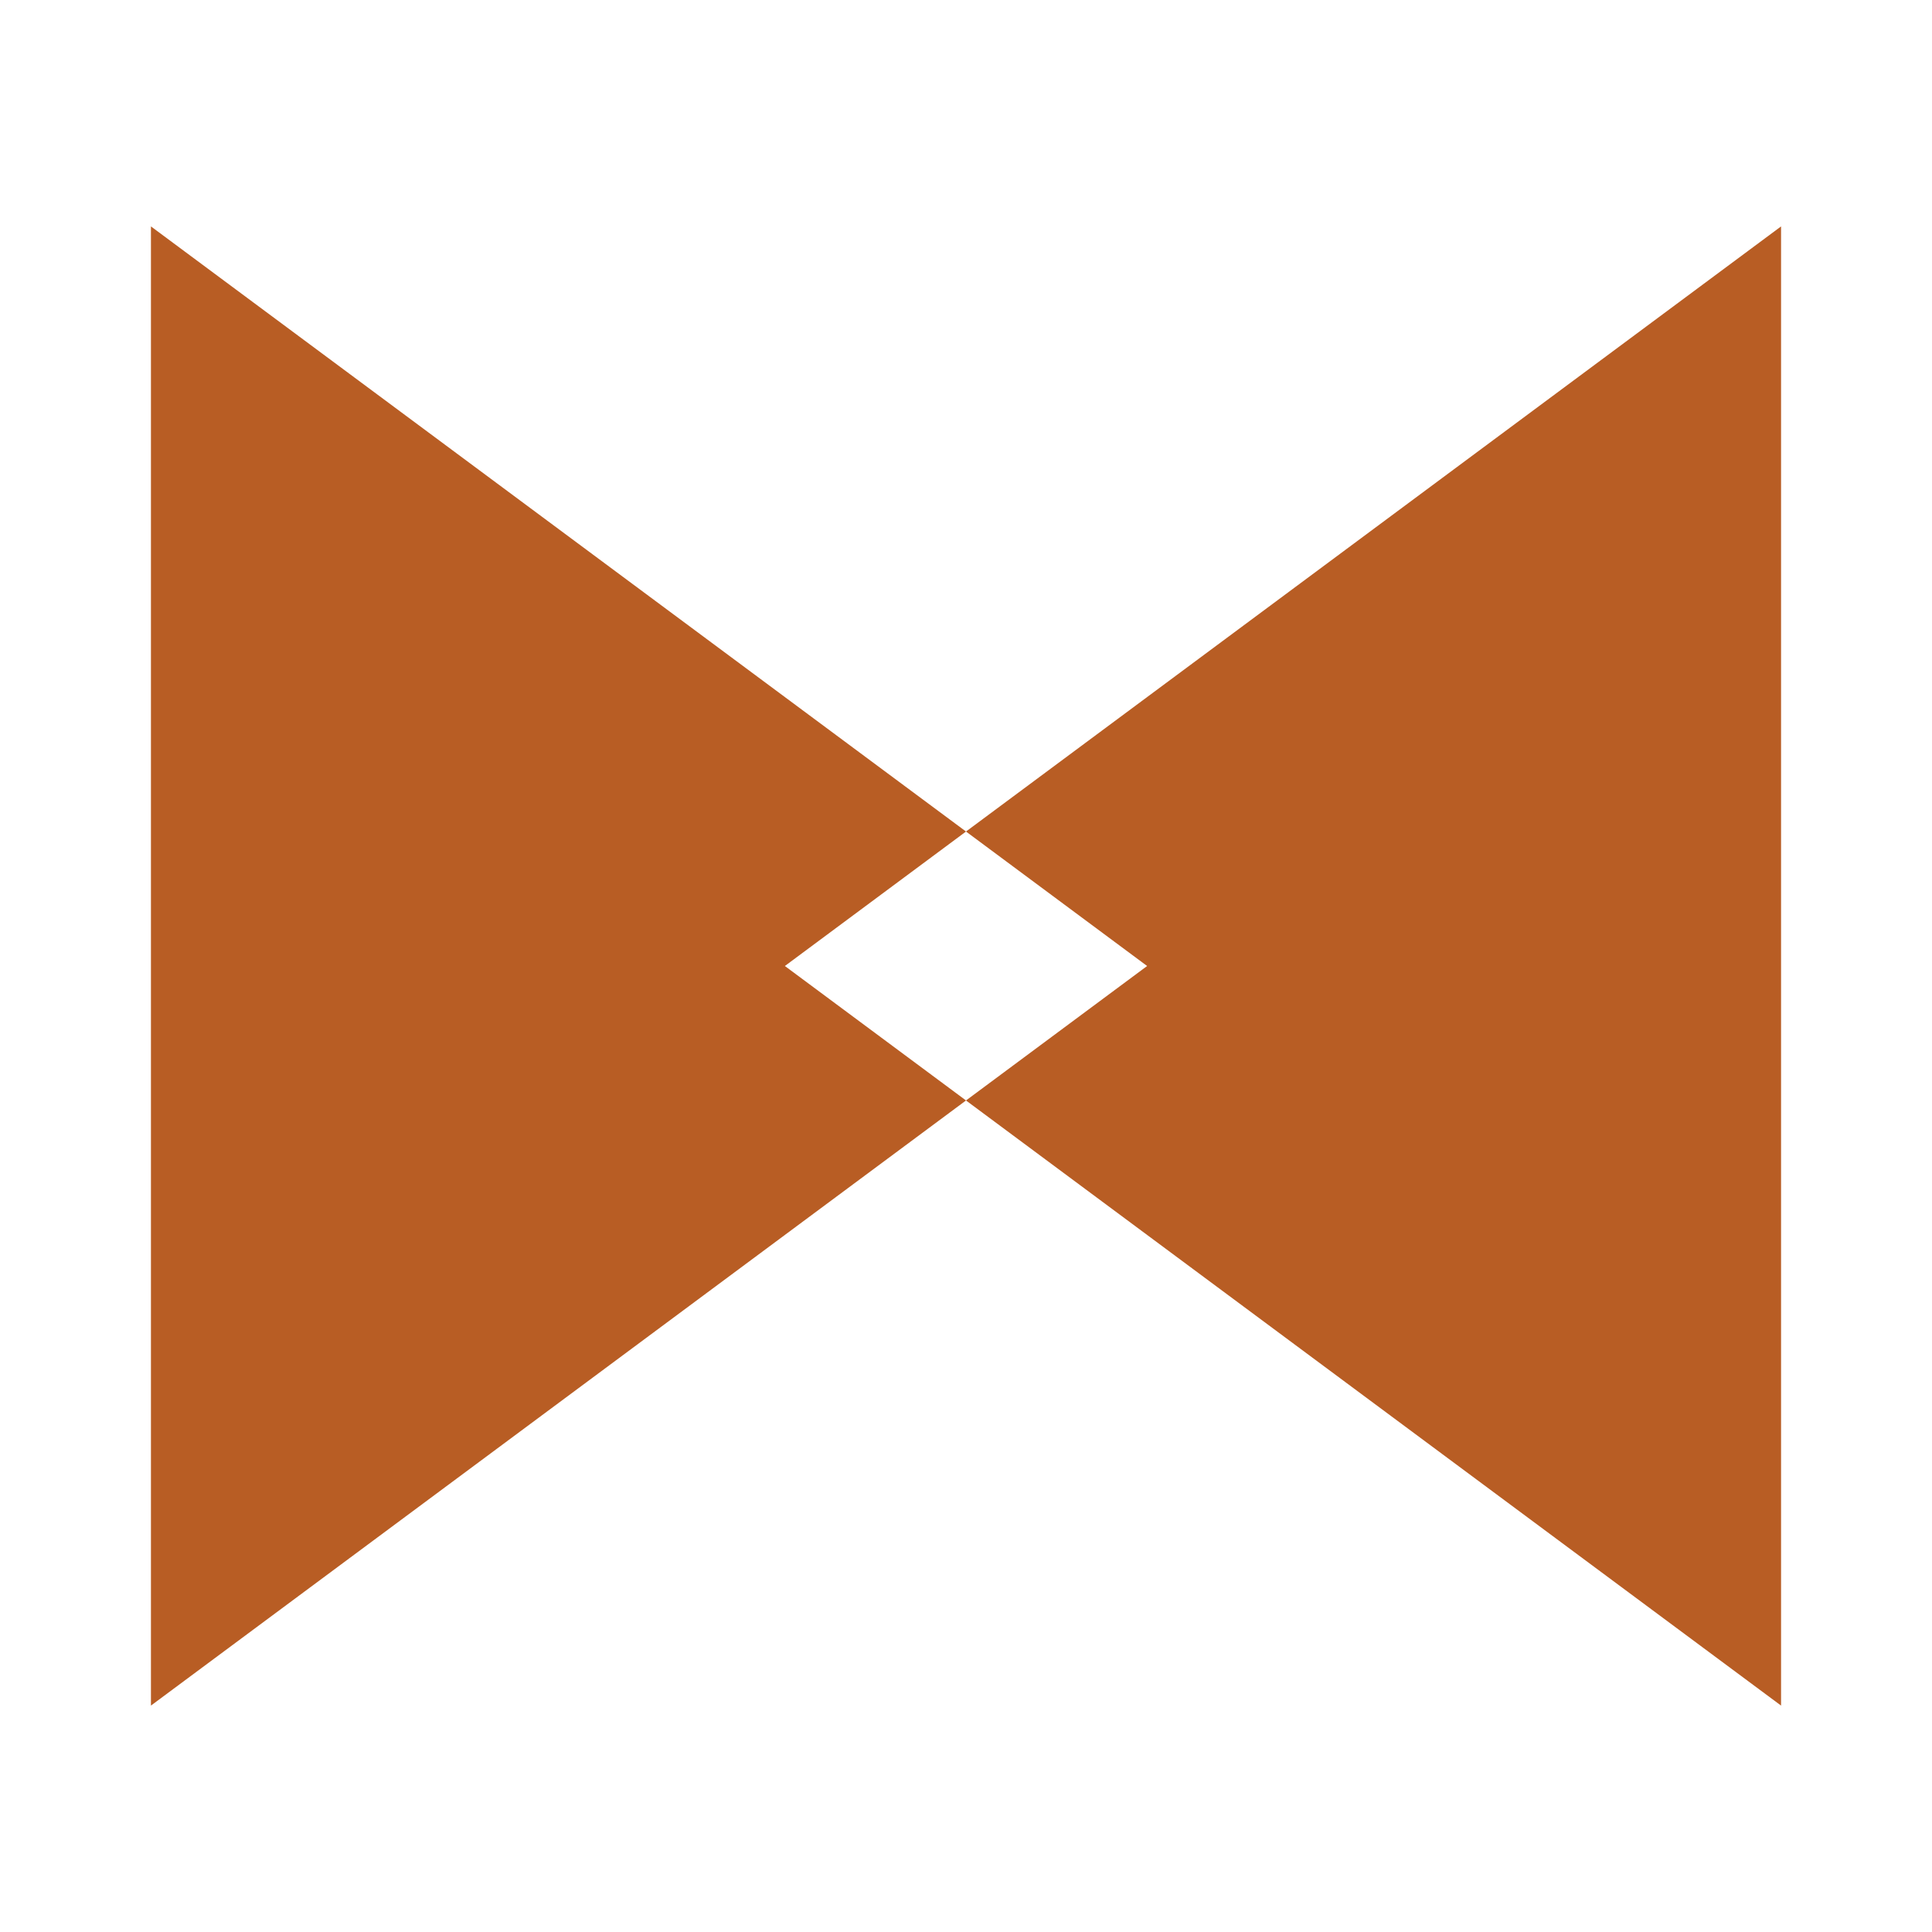
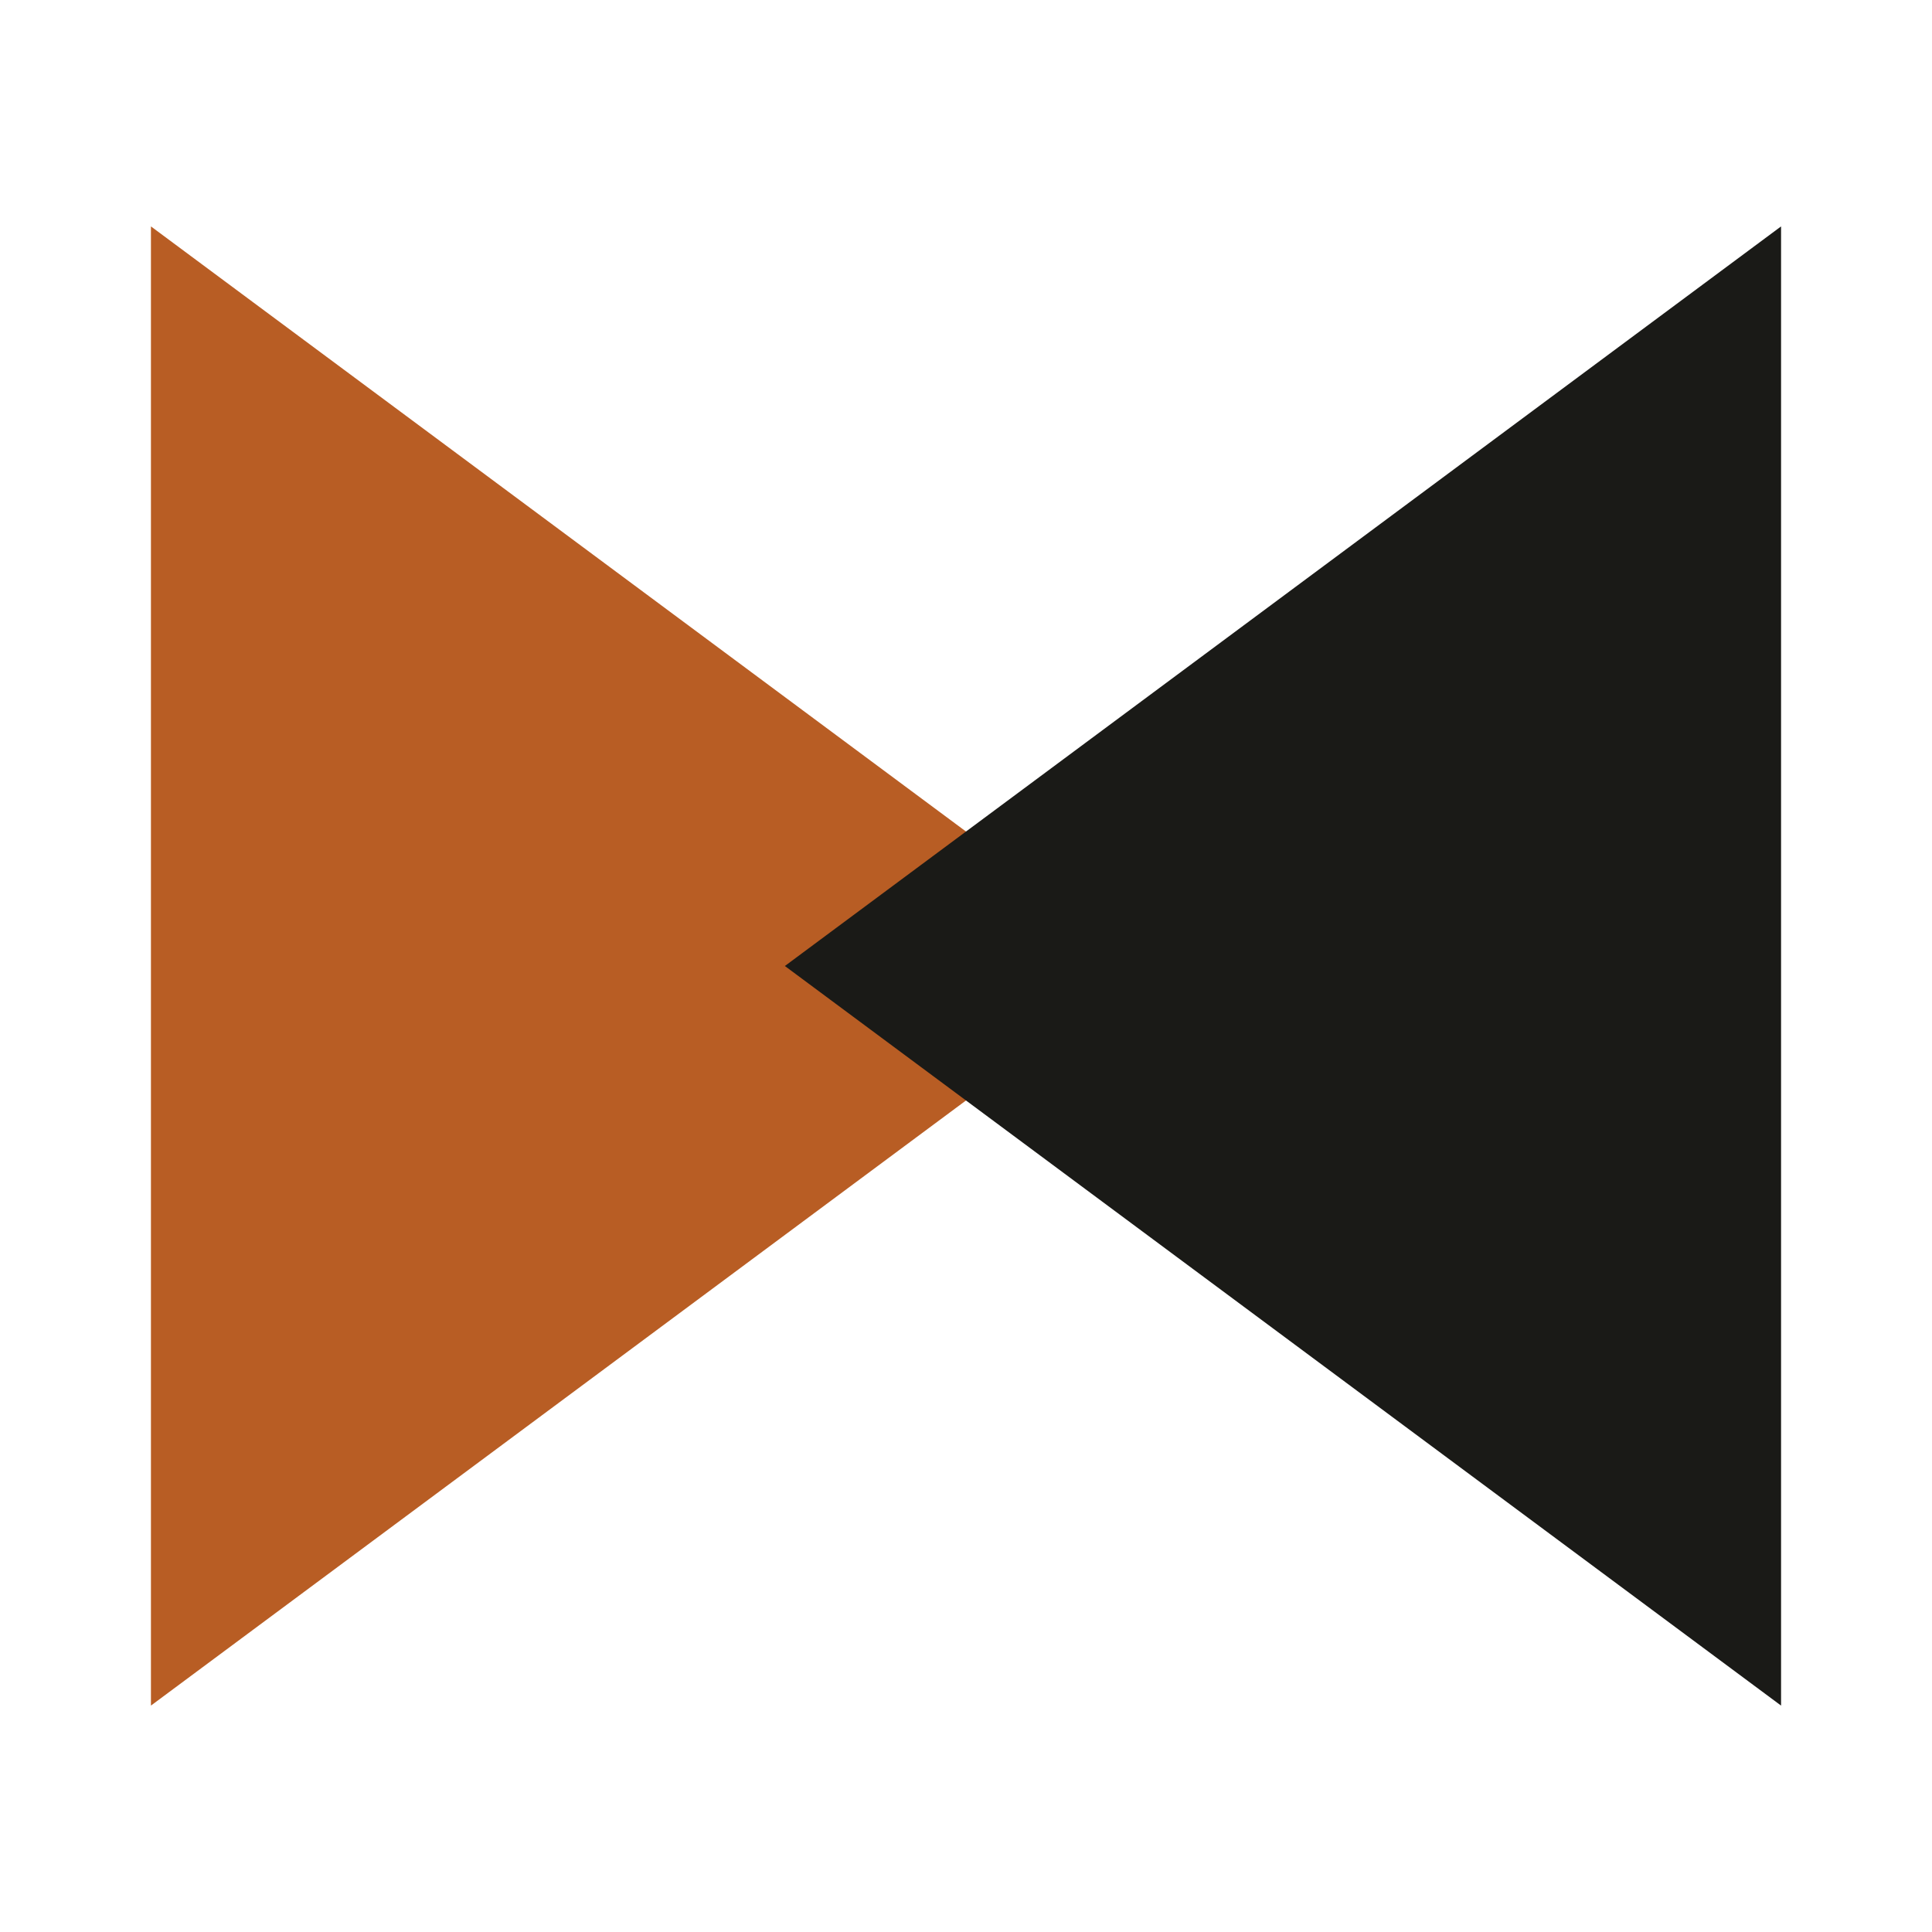
<svg xmlns="http://www.w3.org/2000/svg" viewBox="0 0 256 256">
  <style>
-     path { fill: #b85d24; }
+     .a { fill: #b85d24; }
+     .b { fill: #1a1a17; }
    @media (prefers-color-scheme: dark) {
-       path { fill: #efe9d8; }
+       .a { fill: #e07f30; }
+       .b { fill: #efe9d8; }
    }
  </style>
-   <path d="M20 30 L152 128 L20 226 Z M236 30 L104 128 L236 226 Z" fill-rule="evenodd" />
+   <path class="a" d="M20 30 L152 128 L20 226 Z" />
+   <path class="b" d="M236 30 L104 128 L236 226 Z" />
</svg>
